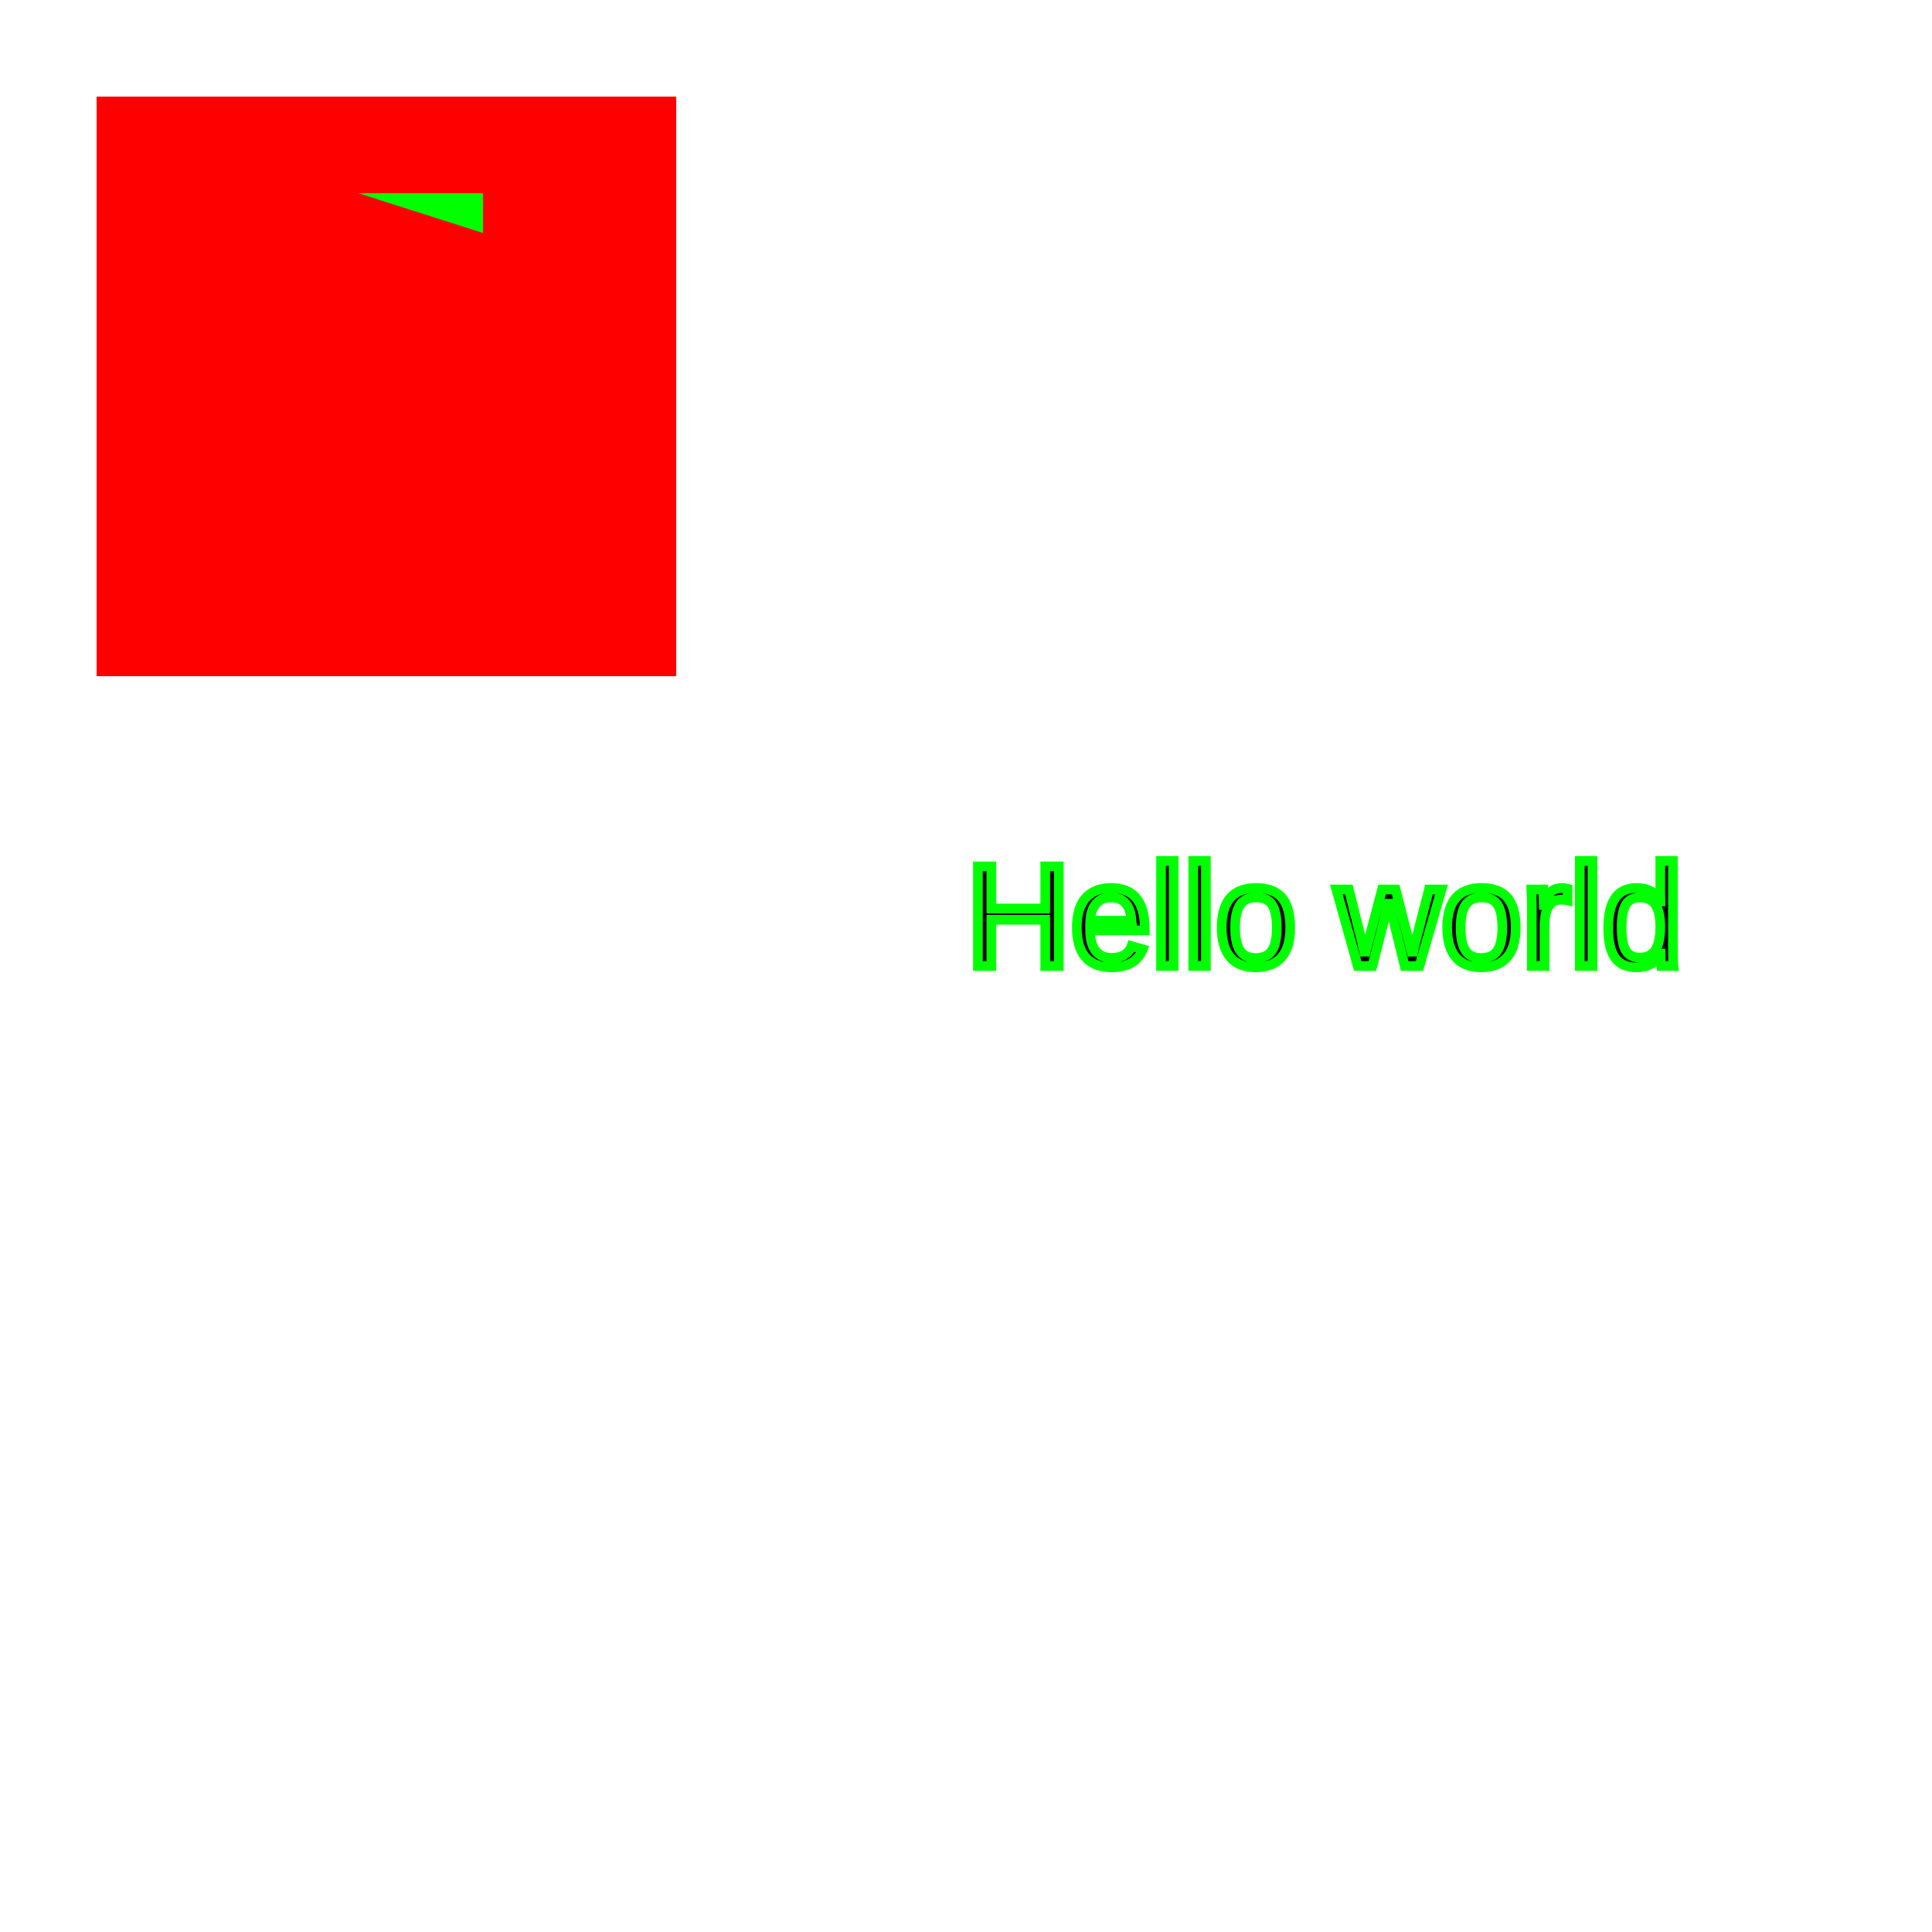
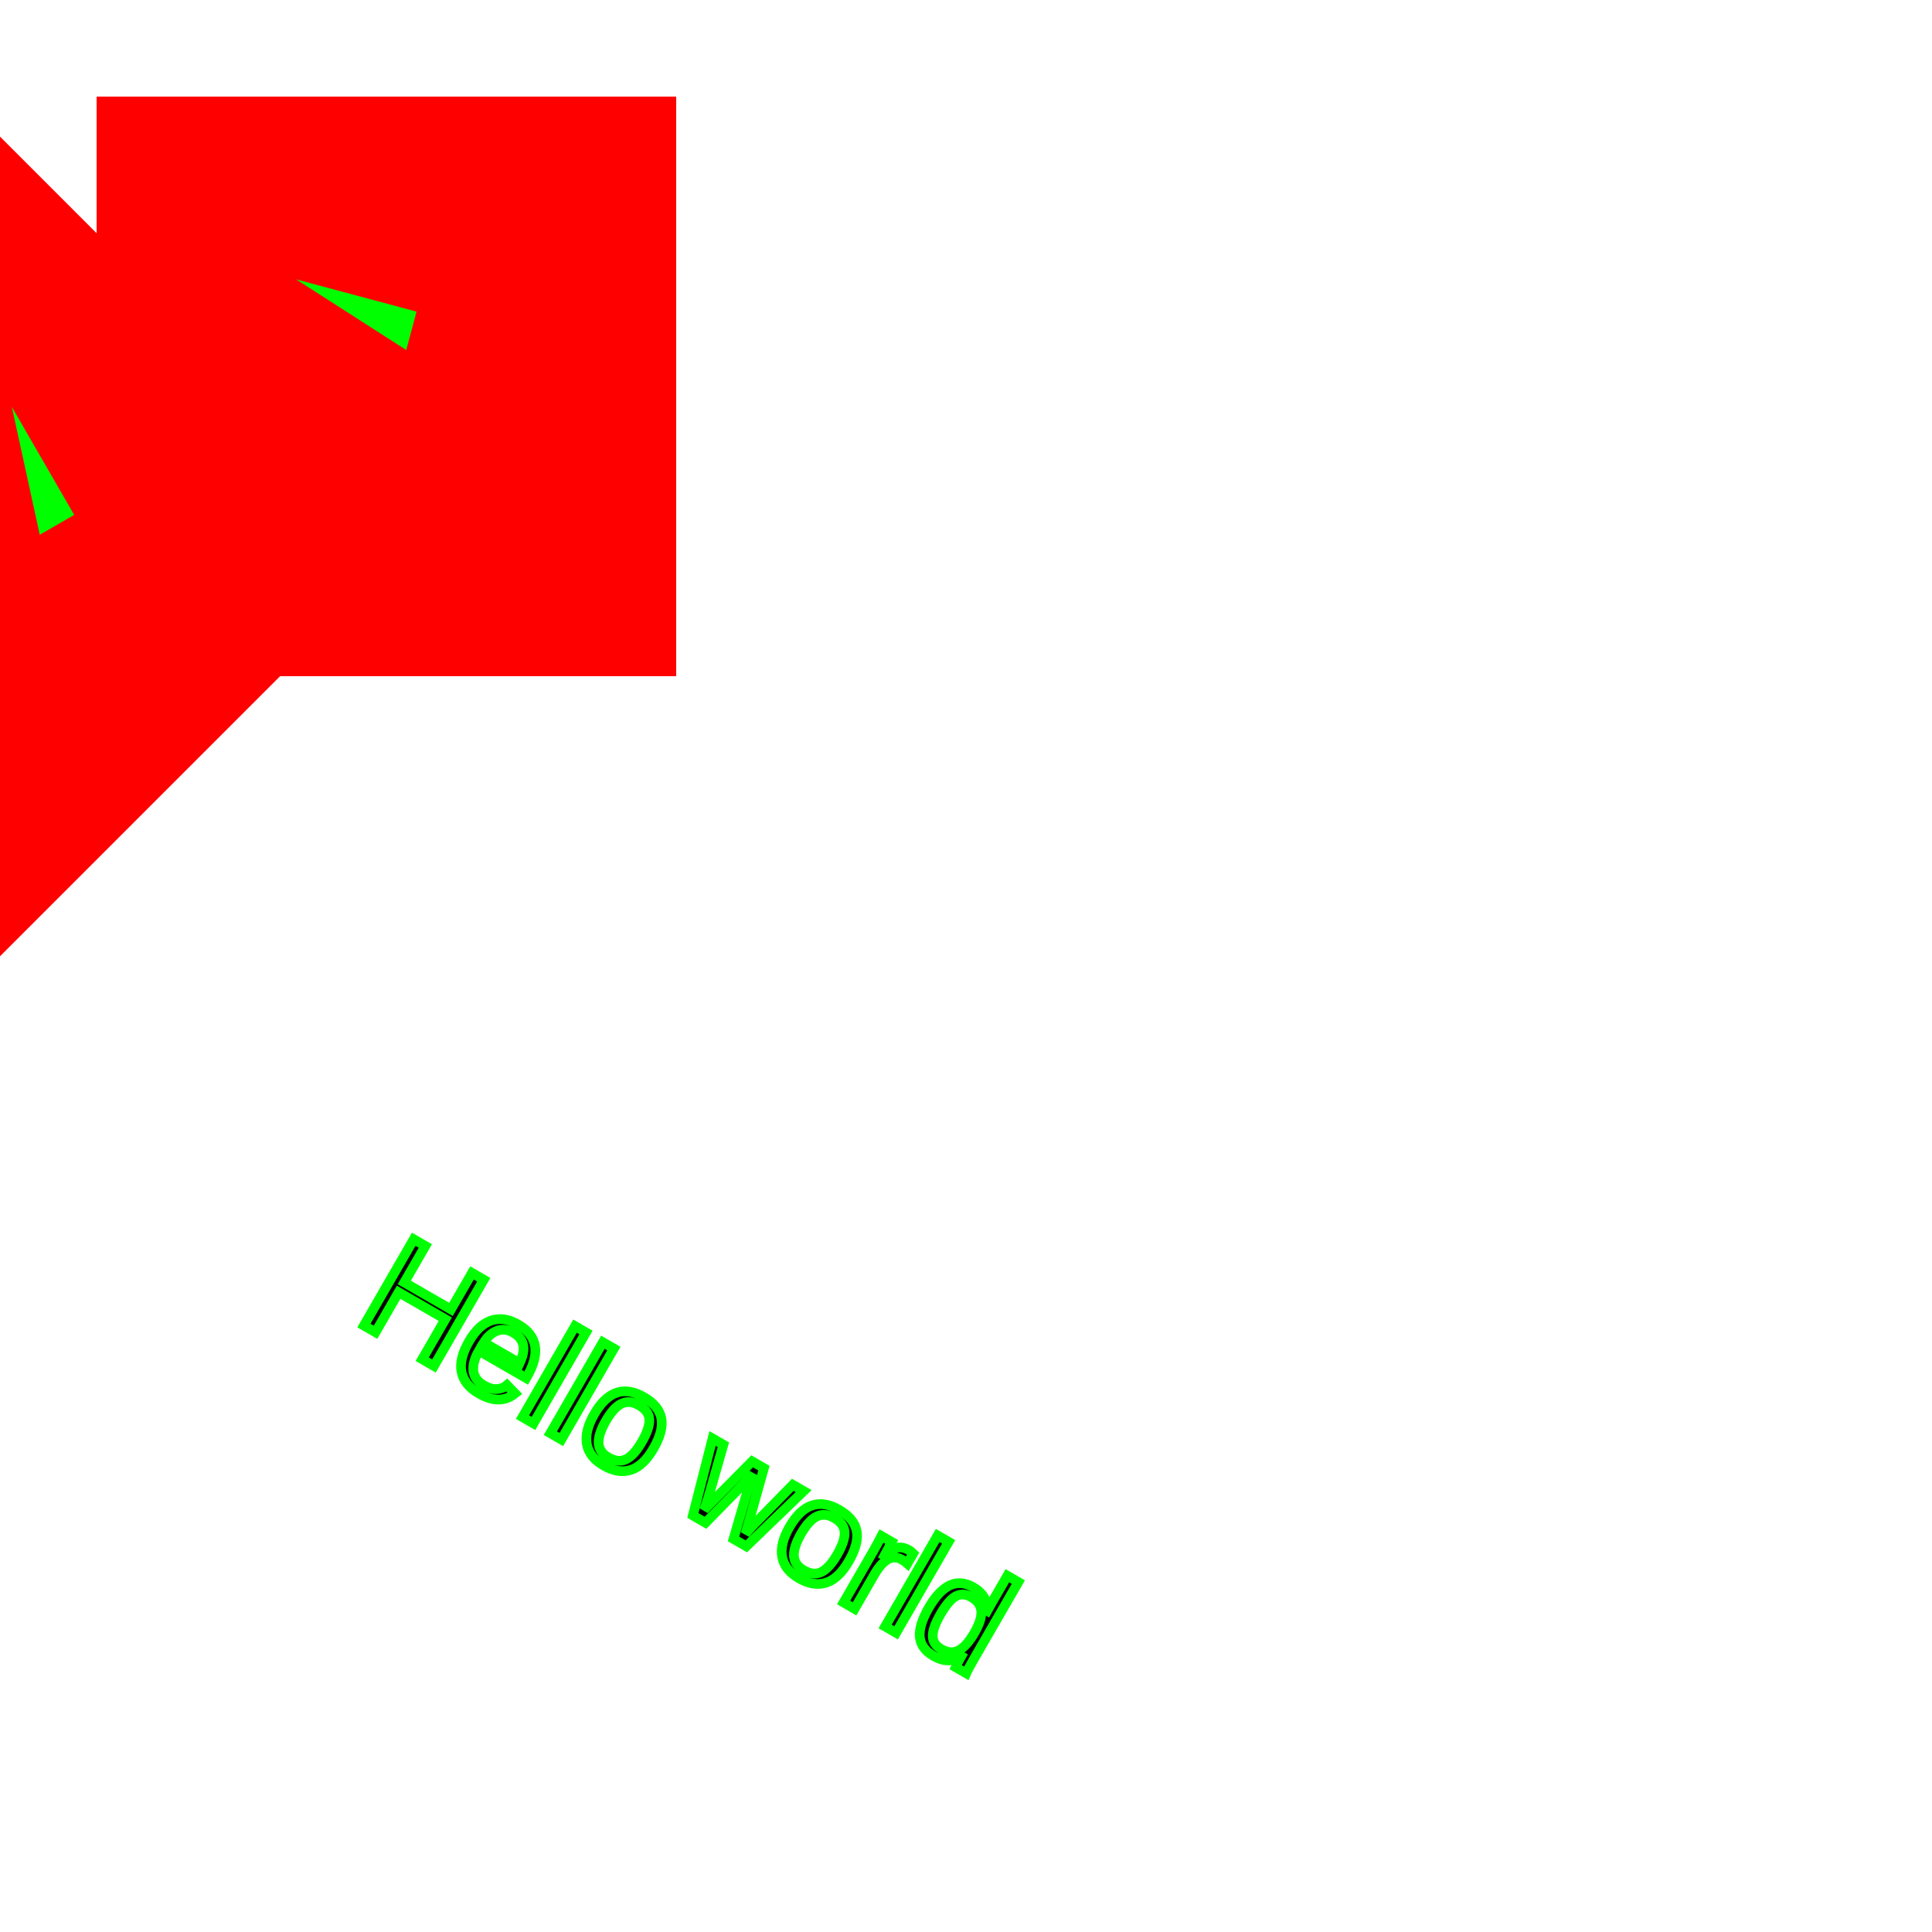
<svg xmlns="http://www.w3.org/2000/svg" height="200" width="200">
-   <path d="M10 10 L70 10 L70 70 L10 70 Z" fill="rgb(255,0,0)" />
-   <defs>
-     <clipPath id="path0">
-       <path d="M20 20 L50 20 L50 50 L20 50 Z" fill="none" />
-     </clipPath>
-   </defs>
-   <path d="M12 12 L18 6 L150 56 Z" fill="rgb(0,255,0)" clip-path="url(#path0)" />
-   <text x="100" y="100" font-family="Arial" font-size="15" style="stroke:rgb(0,255,0)">Hello world</text>
+   <g transform="rotate(0.0 0 0)">
+     <path d="M10 10 L70 10 L70 70 L10 70 Z" fill="rgb(255,0,0)" />
+   </g>
+   <g transform="rotate(15.0 0 0)">
+     <defs>
+       <clipPath id="path0">
+         <path d="M20 20 L50 20 L50 50 L20 50 Z" fill="none" />
+       </clipPath>
+     </defs>
+     <path d="M12 12 L18 6 L150 56 Z" fill="rgb(0,255,0)" clip-path="url(#path0)" />
+   </g>
+   <g transform="rotate(30.0 0 0)">
+     <text x="100" y="100" font-family="Arial" font-size="15" style="stroke:rgb(0,255,0)">Hello world</text>
+   </g>
+   <g transform="rotate(45.0 0 0)">
+     <path d="M10 10 L70 10 L70 70 L10 70 Z" fill="rgb(255,0,0)" />
+   </g>
+   <g transform="rotate(60.0 0 0)">
+     <defs>
+       <clipPath id="path1">
+         <path d="M20 20 L50 20 L50 50 L20 50 Z" fill="none" />
+       </clipPath>
+     </defs>
+     <path d="M12 12 L18 6 L150 56 Z" fill="rgb(0,255,0)" clip-path="url(#path1)" />
+   </g>
+   <g transform="rotate(75.0 0 0)">
+     <text x="100" y="100" font-family="Arial" font-size="15" style="stroke:rgb(0,255,0)">Hello world</text>
+   </g>
+   <g transform="rotate(90.0 0 0)">
+     <path d="M10 10 L70 10 L70 70 L10 70 Z" fill="rgb(255,0,0)" />
+   </g>
+   <g transform="rotate(105.0 0 0)">
+     <defs>
+       <clipPath id="path2">
+         <path d="M20 20 L50 20 L50 50 L20 50 Z" fill="none" />
+       </clipPath>
+     </defs>
+     <path d="M12 12 L18 6 L150 56 Z" fill="rgb(0,255,0)" clip-path="url(#path2)" />
+   </g>
+   <g transform="rotate(120.0 0 0)">
+     <text x="100" y="100" font-family="Arial" font-size="15" style="stroke:rgb(0,255,0)">Hello world</text>
+   </g>
+   <g transform="rotate(135.0 0 0)">
+     <path d="M10 10 L70 10 L70 70 L10 70 Z" fill="rgb(255,0,0)" />
+   </g>
+   <g transform="rotate(150.0 0 0)">
+     <defs>
+       <clipPath id="path3">
+         <path d="M20 20 L50 20 L50 50 L20 50 Z" fill="none" />
+       </clipPath>
+     </defs>
+     <path d="M12 12 L18 6 L150 56 Z" fill="rgb(0,255,0)" clip-path="url(#path3)" />
+   </g>
+   <g transform="rotate(165.0 0 0)">
+     <text x="100" y="100" font-family="Arial" font-size="15" style="stroke:rgb(0,255,0)">Hello world</text>
+   </g>
+   <g transform="rotate(180.0 0 0)">
+     <path d="M10 10 L70 10 L70 70 L10 70 Z" fill="rgb(255,0,0)" />
+   </g>
+   <g transform="rotate(195.0 0 0)">
+     <defs>
+       <clipPath id="path4">
+         <path d="M20 20 L50 20 L50 50 L20 50 Z" fill="none" />
+       </clipPath>
+     </defs>
+     <path d="M12 12 L18 6 L150 56 Z" fill="rgb(0,255,0)" clip-path="url(#path4)" />
+   </g>
+   <g transform="rotate(210.0 0 0)">
+     <text x="100" y="100" font-family="Arial" font-size="15" style="stroke:rgb(0,255,0)">Hello world</text>
+   </g>
</svg>
